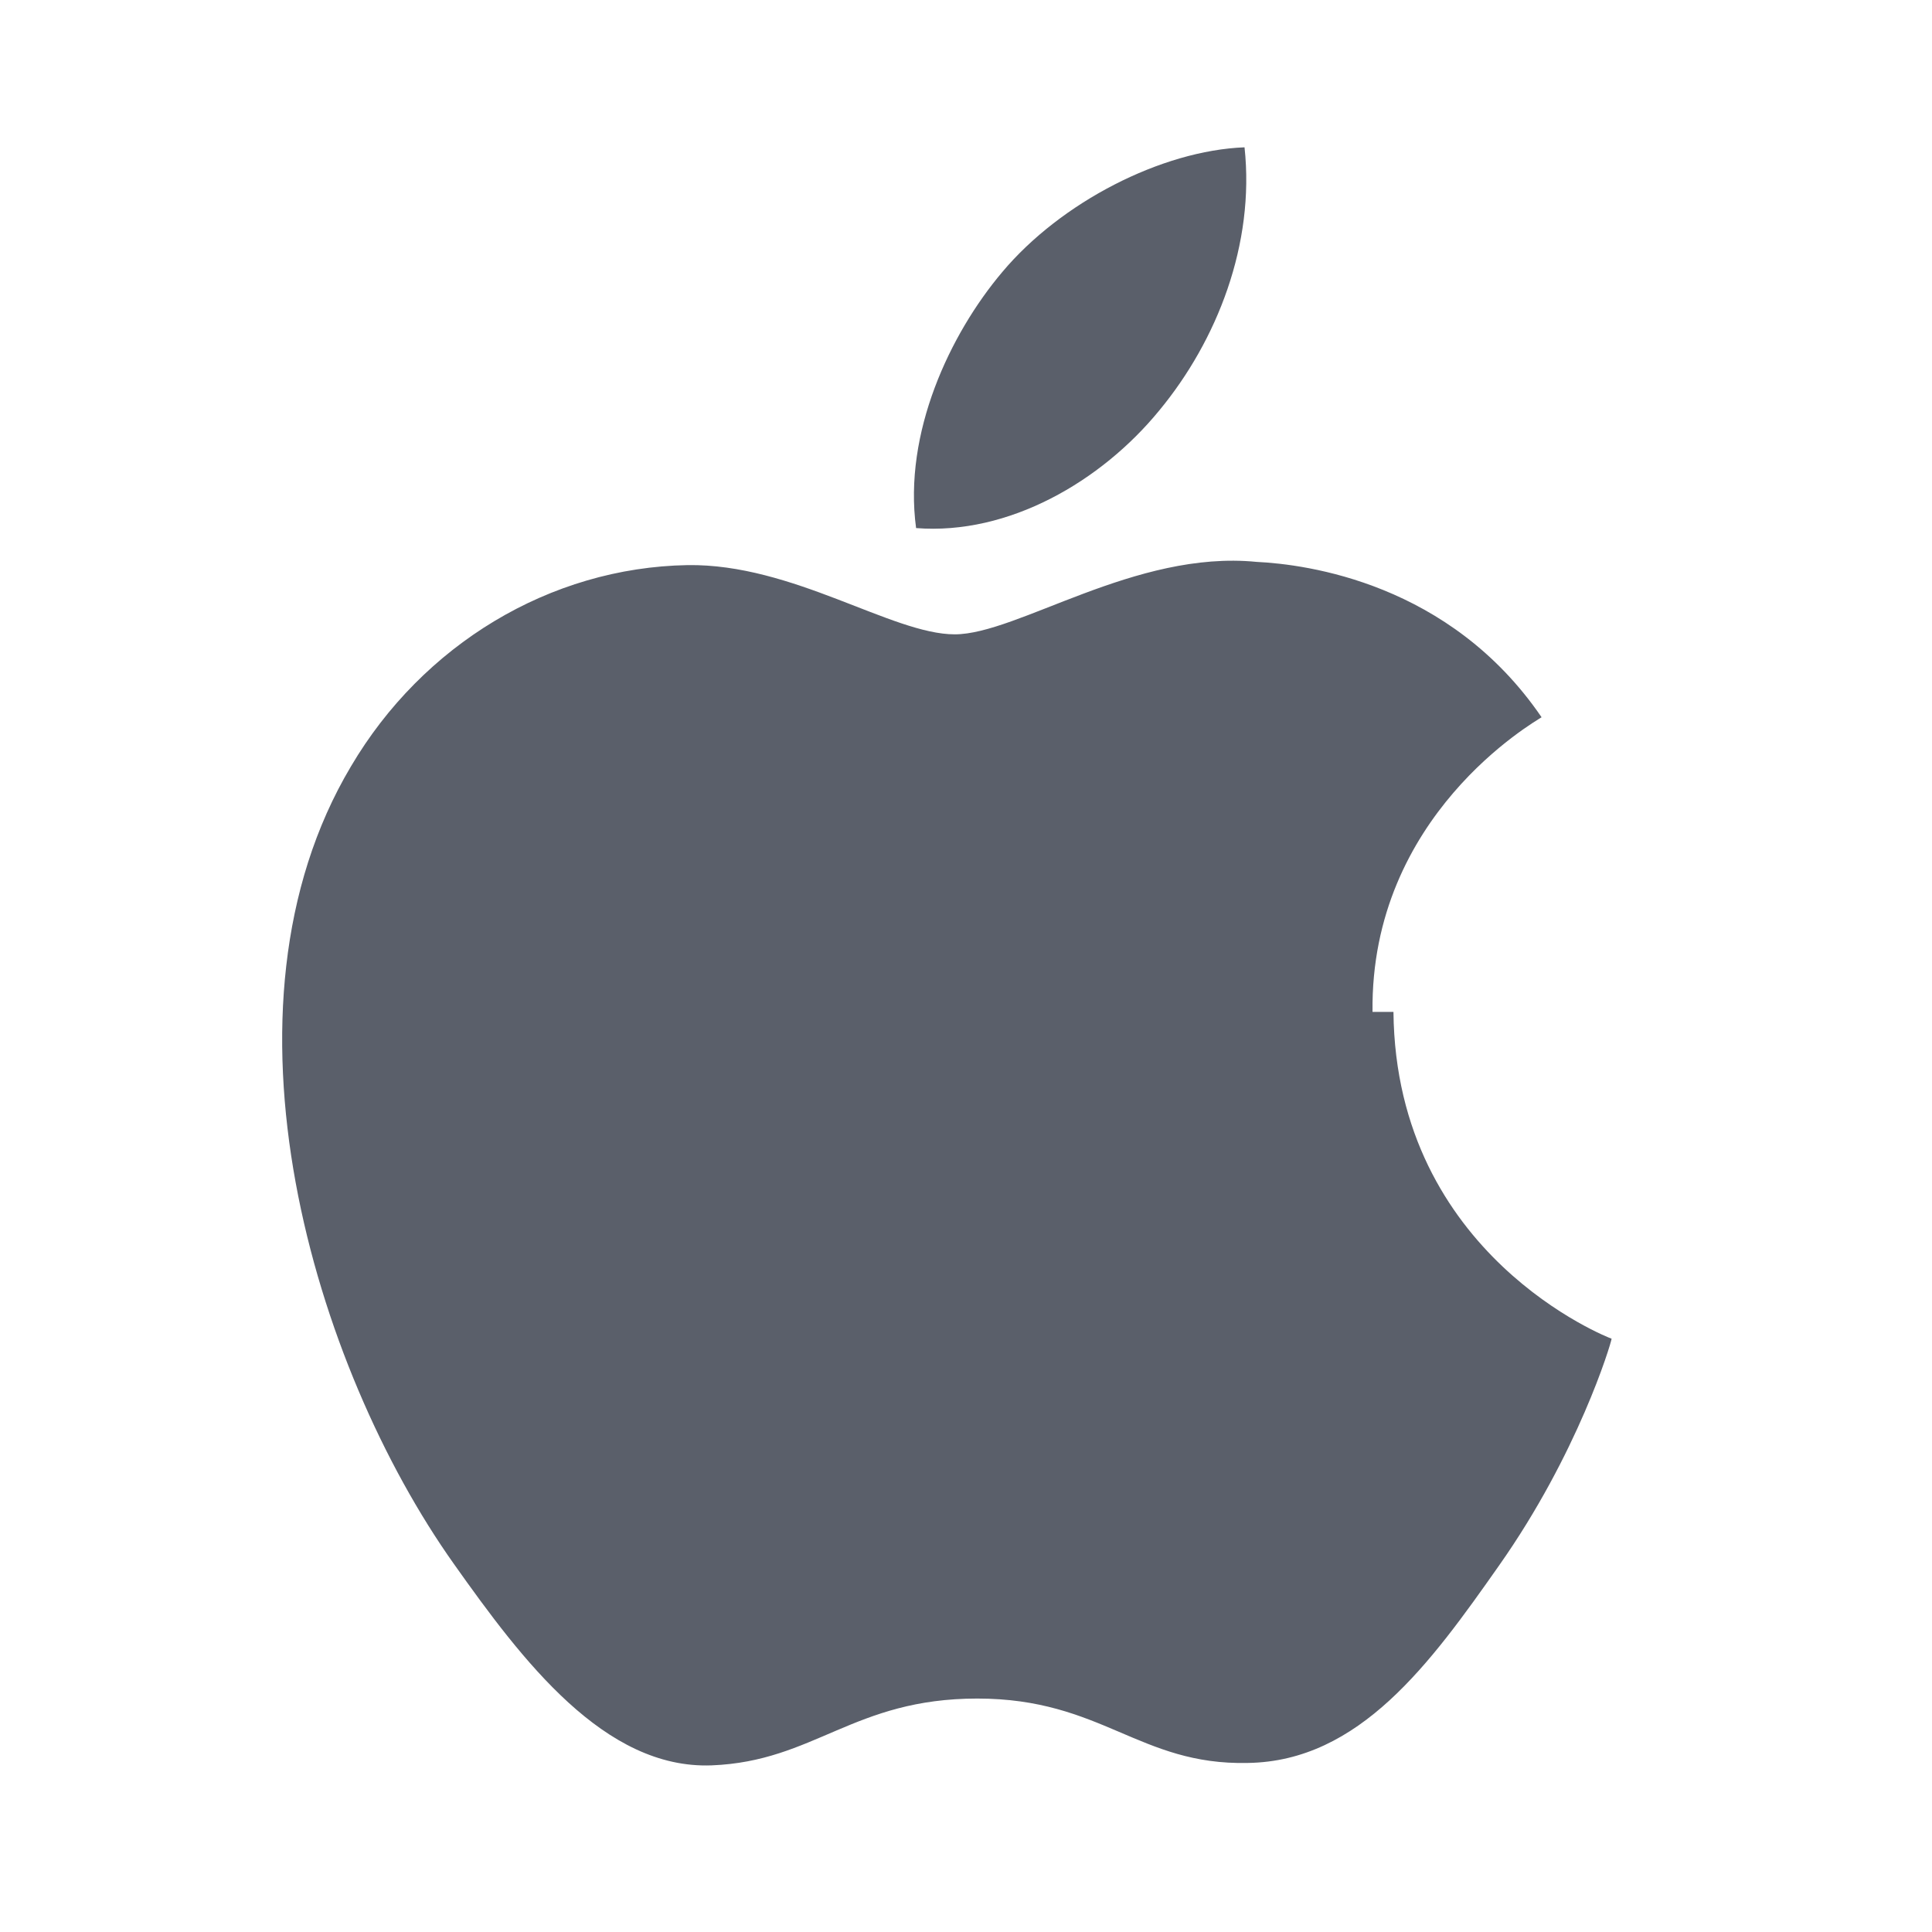
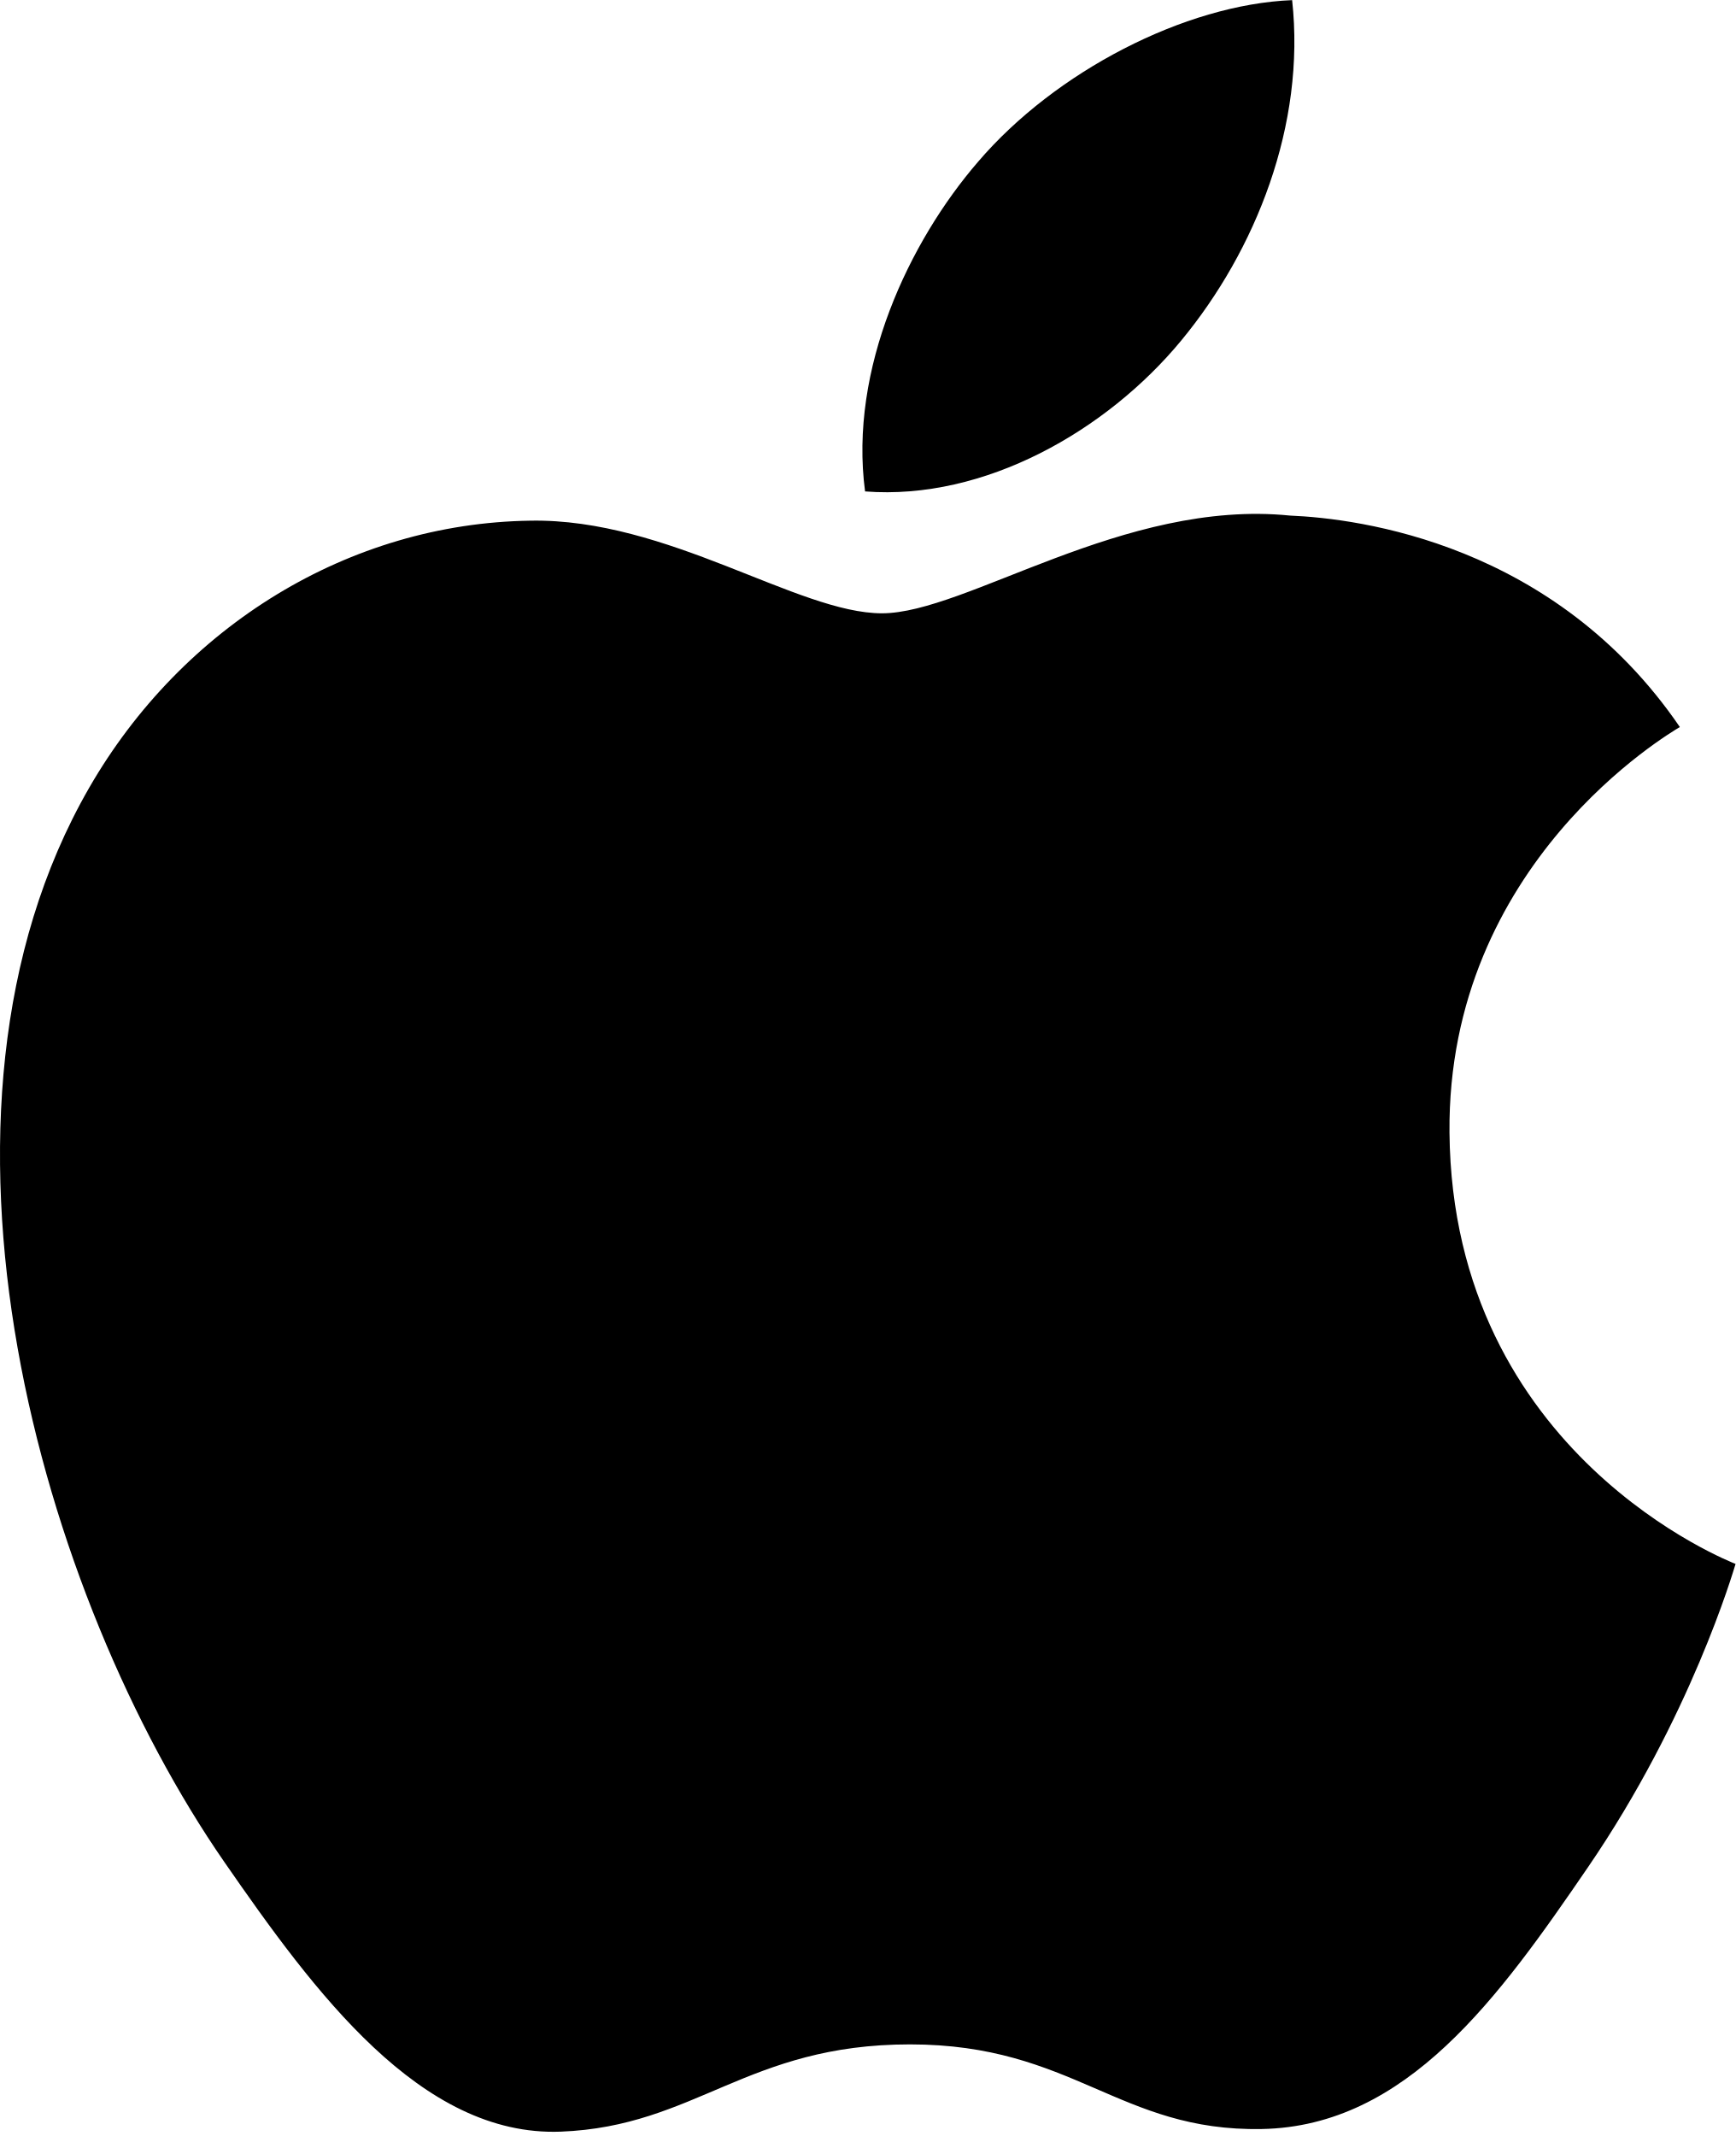
- <svg xmlns="http://www.w3.org/2000/svg" viewBox="0 0 24 24" width="24" height="24">
-   <path fill="#5A5F6A" d="M17.05 12.57c-.03-2.44 2.01-3.6 2.1-3.66-1.14-1.67-2.92-1.9-3.54-1.93-1.51-.15-2.97.9-3.75.9-.78 0-2.01-.88-3.32-.86-1.71.03-3.29.99-4.18 2.5-1.8 3.02-.46 7.46 1.28 9.91.85 1.2 1.87 2.55 3.2 2.5 1.28-.05 1.76-.83 3.3-.83 1.55 0 2.01.83 3.36.8 1.39-.02 2.27-1.24 3.12-2.45.98-1.39 1.39-2.75 1.4-2.82-.03-.01-2.68-1.03-2.71-4.06zM14.4 5.1c.72-.87 1.19-2.07 1.06-3.27-1.03.04-2.28.68-3.01 1.55-.65.77-1.23 2-1.07 3.18 1.15.09 2.3-.58 3.02-1.46z" />
+ <svg xmlns="http://www.w3.org/2000/svg" width="32" height="39.38" viewBox="0 0 256 315">
+   <path d="M213.803 167.03c.442 47.58 41.74 63.413 42.197 63.615c-.35 1.116-6.599 22.563-21.757 44.716c-13.104 19.153-26.705 38.235-48.13 38.63c-21.05.388-27.82-12.483-51.888-12.483c-24.061 0-31.582 12.088-51.51 12.871c-20.68.783-36.428-20.71-49.64-39.793c-27-39.033-47.633-110.3-19.928-158.406c13.763-23.89 38.36-39.017 65.056-39.405c20.307-.387 39.475 13.662 51.889 13.662c12.406 0 35.699-16.895 60.186-14.414c10.25.427 39.026 4.14 57.503 31.186c-1.49.923-34.335 20.044-33.978 59.822M174.24 50.199c10.98-13.29 18.369-31.79 16.353-50.199c-15.826.636-34.962 10.546-46.314 23.828c-10.173 11.763-19.082 30.589-16.678 48.633c17.64 1.365 35.66-8.964 46.64-22.262" />
</svg>
